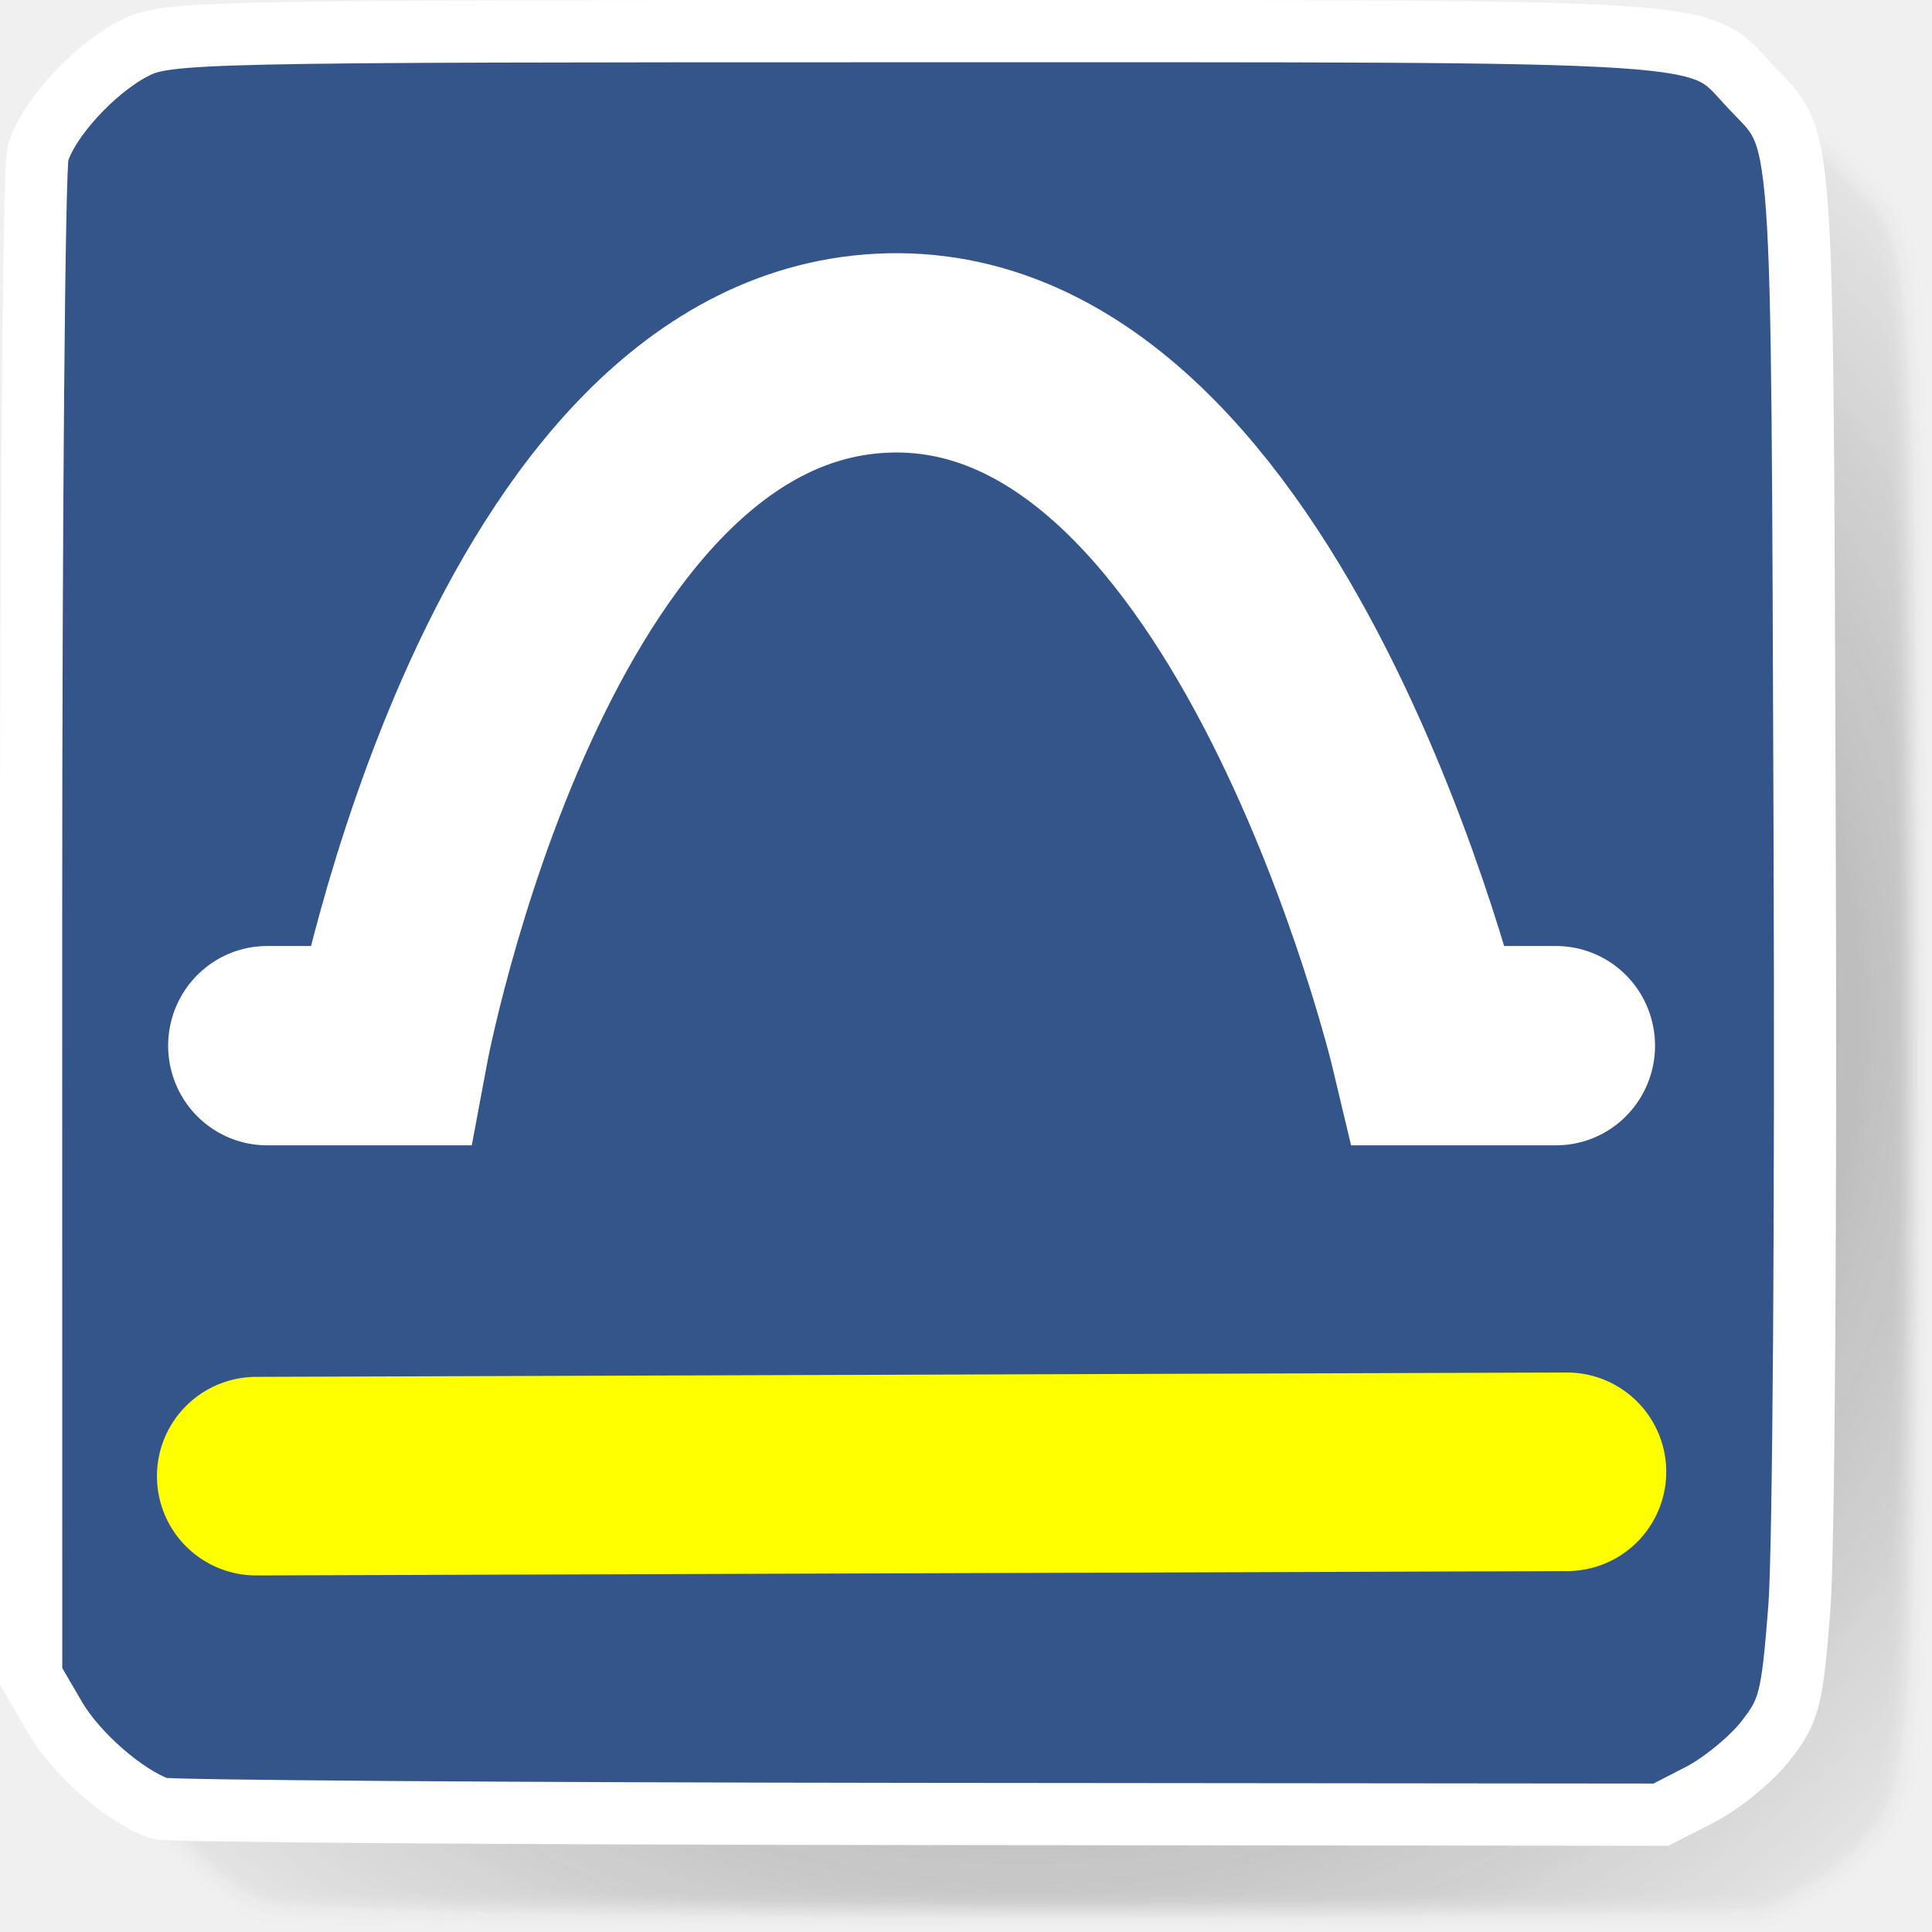
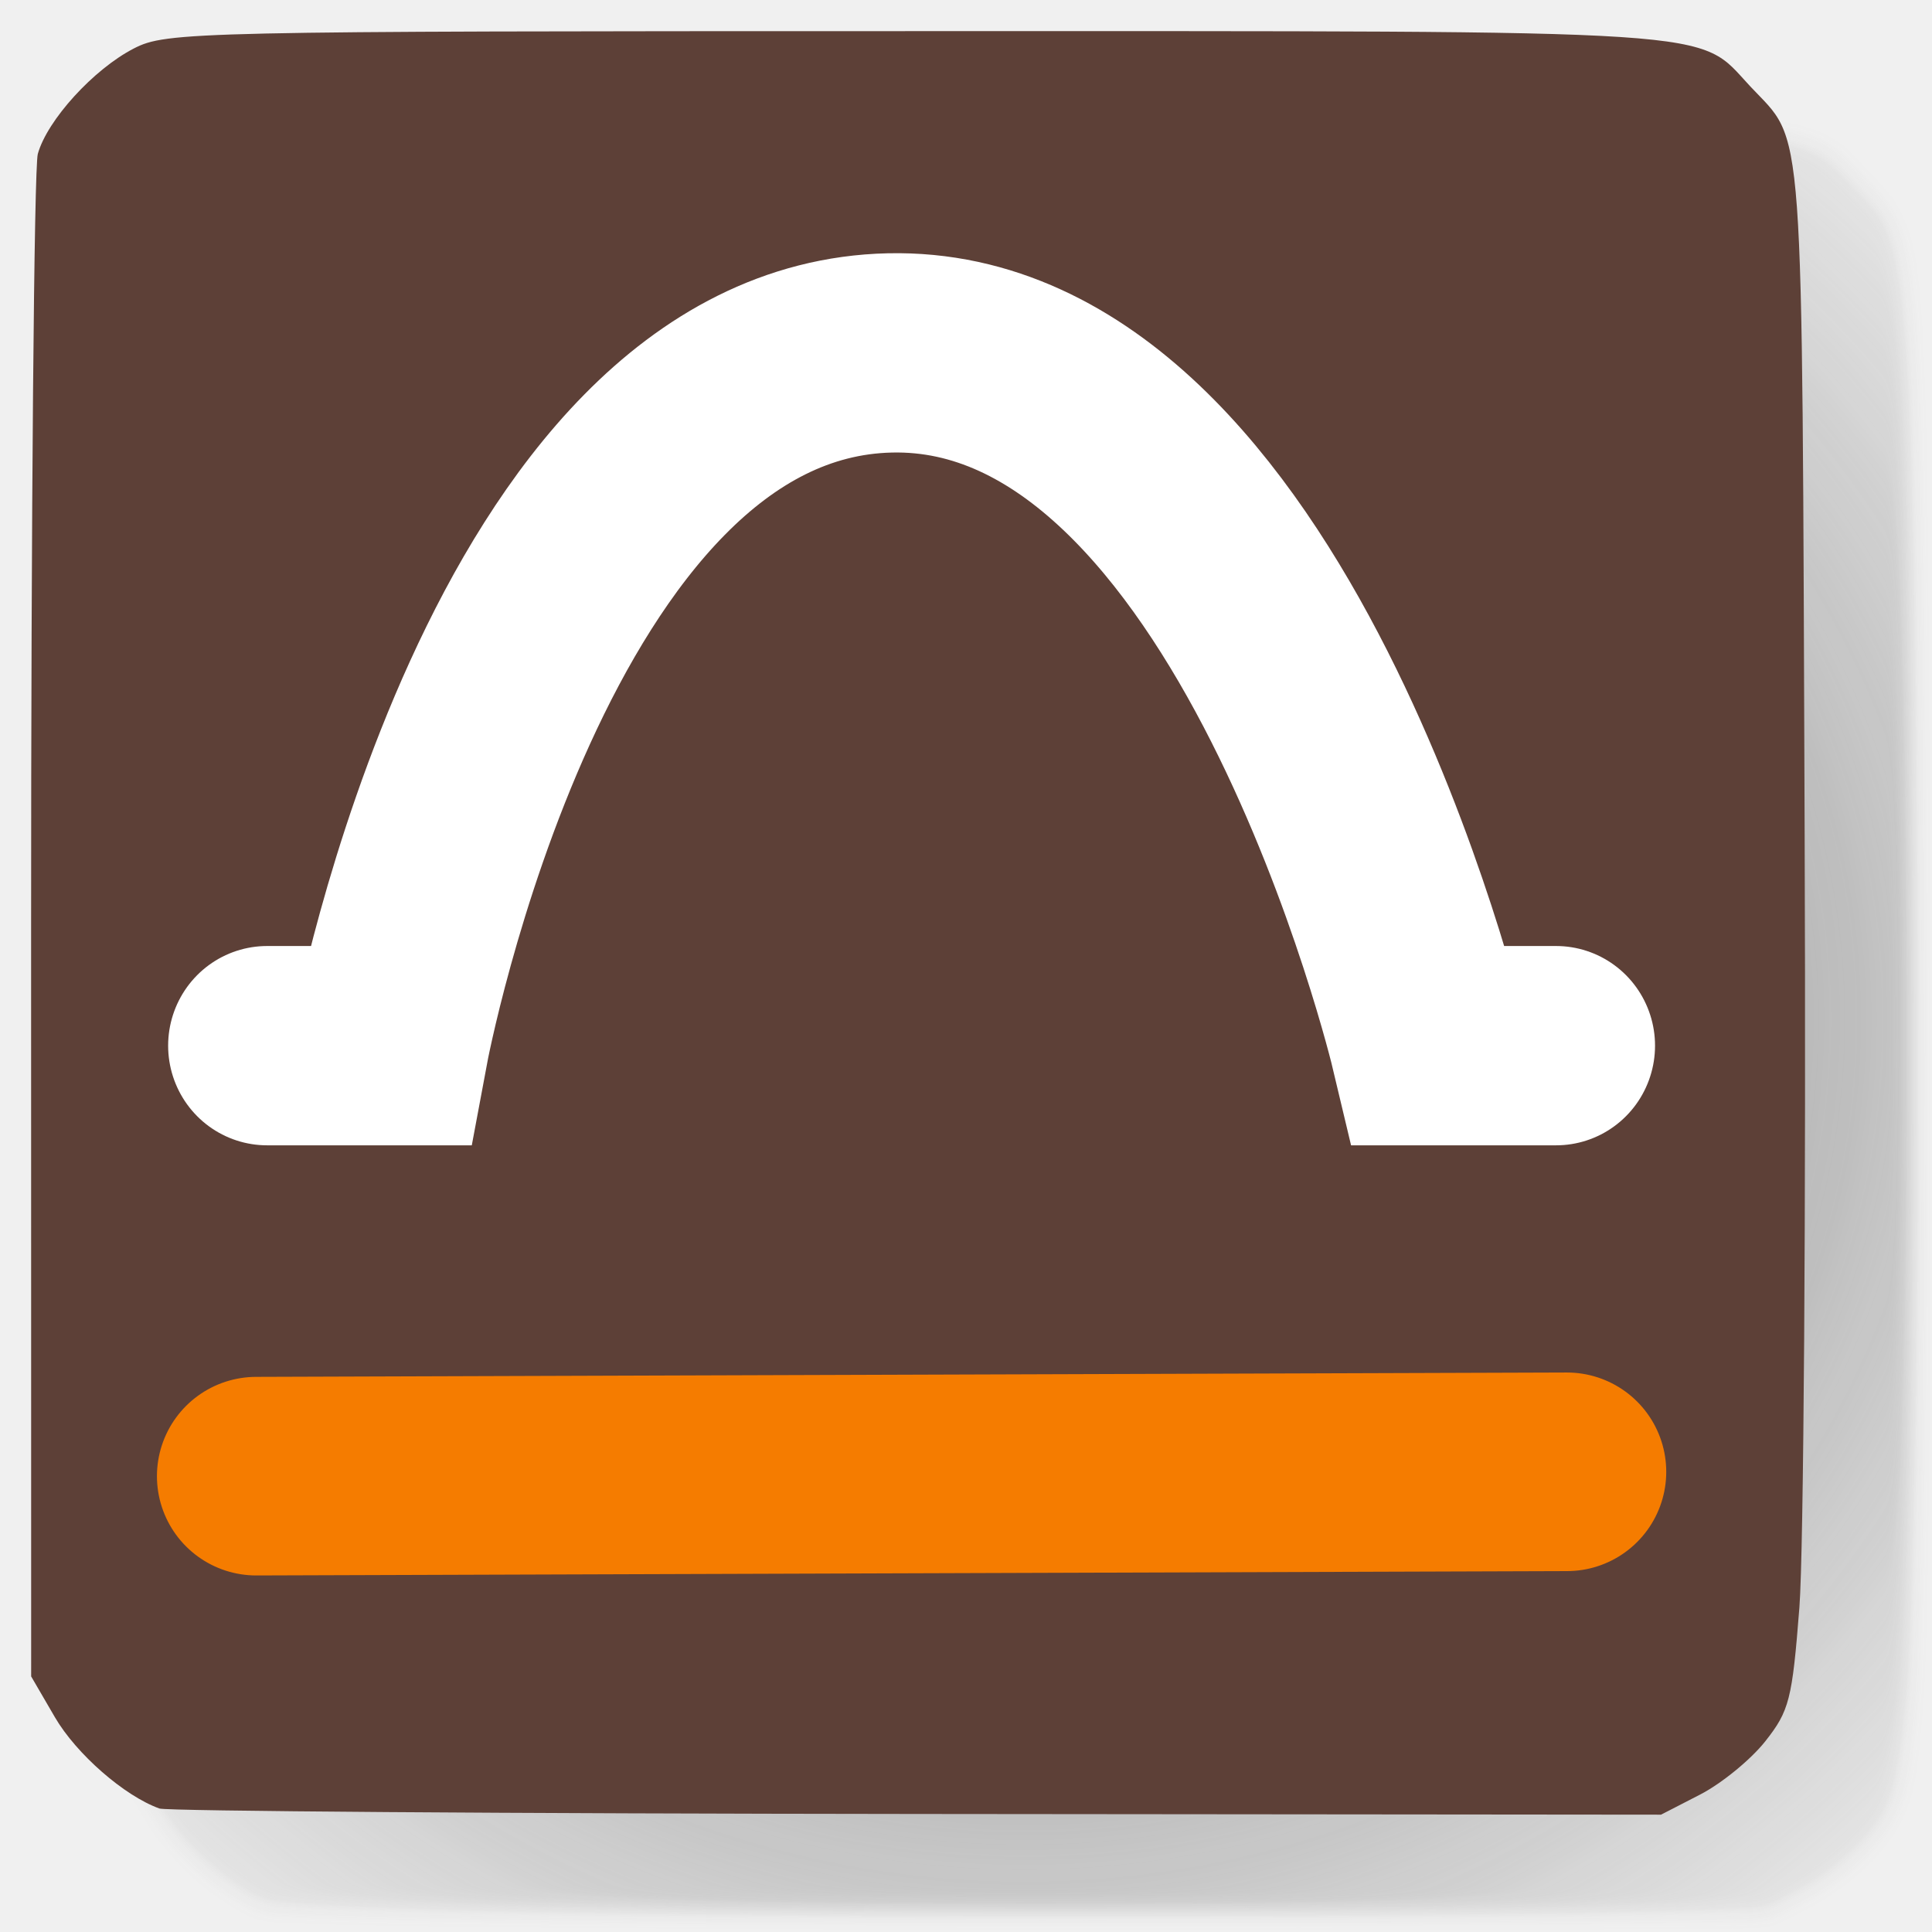
<svg xmlns="http://www.w3.org/2000/svg" xmlns:xlink="http://www.w3.org/1999/xlink" width="100" height="100" id="svg3052" version="1.1">
  <defs id="defs3054">
    <linearGradient id="linearGradient4853">
      <stop style="stop-color:#666666;stop-opacity:1;" offset="0" id="stop4855" />
      <stop style="stop-color:#666666;stop-opacity:0;" offset="1" id="stop4857" />
    </linearGradient>
    <radialGradient xlink:href="#linearGradient4853" id="radialGradient4859" cx="-1380.014" cy="14.258" fx="-1380.014" fy="14.258" r="286.189" gradientTransform="matrix(-0.01240631,1.416238,-1.508528,-0.01321477,-604.3631,2011.032)" gradientUnits="userSpaceOnUse" />
    <filter style="color-interpolation-filters:sRGB" id="filter4885" x="-0.012" width="1.024" y="-0.012" height="1.024">
      <feGaussianBlur stdDeviation="2.86" id="feGaussianBlur4887" />
    </filter>
  </defs>
  <g id="layer1" transform="translate(0,-952.3622)">
    <g id="g4327" transform="translate(243.1719,-135.5797)" style="stroke:#ffffff;stroke-width:20;stroke-miterlimit:4;stroke-dasharray:none;stroke-opacity:1" />
-     <path style="fill:#ffffff;fill-opacity:1;fill-rule:nonzero;stroke:#ffffff;stroke-width:57.143;stroke-miterlimit:4;stroke-dasharray:none;stroke-opacity:1" d="" id="path3876" />
+     <path style="fill:#ffffff;fill-opacity:1;fill-rule:nonzero;stroke:#;stroke-width:57.143;stroke-miterlimit:4;stroke-dasharray:none;stroke-opacity:1" d="" id="path3876" />
    <g id="g4927">
      <path id="path3093-5" d="m -853.531,340.161 c -11.297,-4.008 -26.824,-17.475 -33.733,-29.256 l -7.657,-13.058 -0.019,-240 c -0.01,-132 0.964,-243.512 2.165,-247.805 3.031,-10.83 18.021,-27.169 31.003,-33.792 10.507,-5.36 18.95,-5.546 252.065,-5.546 265.073,0 252.018,-0.854 269.406,17.634 17.736,18.859 16.698,4.734 17.607,239.509 0.459,118.643 -0.303,230.207 -1.694,247.92 -2.317,29.505 -3.24,33.099 -11.001,42.857 -4.659,5.858 -14.134,13.544 -21.054,17.08 l -12.583,6.429 -240.109,-0.225 c -132.06,-0.124 -242.037,-0.91 -244.395,-1.746 z" style="opacity:0.93;fill:url(#radialGradient4859);fill-opacity:1;fill-rule:nonzero;stroke:none;stroke-width:20;stroke-miterlimit:4;stroke-dasharray:none;stroke-opacity:1;filter:url(#filter4885)" transform="matrix(0.1604182,0,0,0.1615498,150.6391,995.9867)" />
-       <path id="path3093" d="m 8.252,1045.97 c -1.812,-0.647 -4.303,-2.823 -5.411,-4.726 l -1.228,-2.11 -0.003,-38.772 c -0.002,-21.325 0.155,-39.339 0.347,-40.033 0.486,-1.75 2.891,-4.389 4.973,-5.459 1.685,-0.866 3.04,-0.896 40.436,-0.896 42.522,0 40.428,-0.138 43.218,2.849 2.845,3.047 2.679,0.765 2.824,38.693 0.074,19.167 -0.049,37.19 -0.272,40.051 -0.372,4.766 -0.52,5.347 -1.765,6.924 -0.747,0.946 -2.267,2.188 -3.377,2.759 l -2.018,1.039 -38.518,-0.036 c -21.185,-0.02 -38.827,-0.147 -39.205,-0.282 z" style="fill:#34558a;fill-opacity:1;fill-rule:nonzero;stroke:#ffffff;stroke-width:3.22;stroke-miterlimit:4;stroke-dasharray:none;stroke-opacity:1" />
+       <path id="path3093" d="m 8.252,1045.97 c -1.812,-0.647 -4.303,-2.823 -5.411,-4.726 l -1.228,-2.11 -0.003,-38.772 c -0.002,-21.325 0.155,-39.339 0.347,-40.033 0.486,-1.75 2.891,-4.389 4.973,-5.459 1.685,-0.866 3.04,-0.896 40.436,-0.896 42.522,0 40.428,-0.138 43.218,2.849 2.845,3.047 2.679,0.765 2.824,38.693 0.074,19.167 -0.049,37.19 -0.272,40.051 -0.372,4.766 -0.52,5.347 -1.765,6.924 -0.747,0.946 -2.267,2.188 -3.377,2.759 l -2.018,1.039 -38.518,-0.036 c -21.185,-0.02 -38.827,-0.147 -39.205,-0.282 z" style="fill:#5d4037;fill-opacity:1;fill-rule:nonzero;stroke-width:3.22;stroke-miterlimit:4;stroke-dasharray:none;stroke-opacity:1" />
      <g transform="matrix(2.27513,0,0,2.27513,-10.26444,-1226.548)" id="g4921">
-         <path style="fill:#ffff00;stroke:#ffff00;stroke-width:4.518;stroke-linecap:round;stroke-linejoin:miter;stroke-miterlimit:4;stroke-dasharray:none;stroke-opacity:1" d="m 10.341,991.291 29.819,-0.099" id="path3984" />
+         <path style="fill:#f57c00;stroke:#f57c00;stroke-width:4.518;stroke-linecap:round;stroke-linejoin:miter;stroke-miterlimit:4;stroke-dasharray:none;stroke-opacity:1" d="m 10.341,991.291 29.819,-0.099" id="path3984" />
        <g id="g3991" transform="matrix(0.07504027,0,0,0.07556964,56.69814,980.7718)" style="stroke:#ffffff;stroke-opacity:1">
          <g id="g3988" style="stroke:#ffffff;stroke-opacity:1">
            <path style="fill:none;stroke:#ffffff;stroke-width:60;stroke-linecap:round;stroke-linejoin:miter;stroke-miterlimit:4;stroke-dasharray:none;stroke-opacity:1" d="m -614.474,9.599 37.171,0 c 0,0 38.691,-206.028 151.645,-208.553 112.954,-2.524 163.487,208.553 163.487,208.553 l 38.487,0" id="path3986" />
          </g>
        </g>
      </g>
    </g>
  </g>
</svg>
